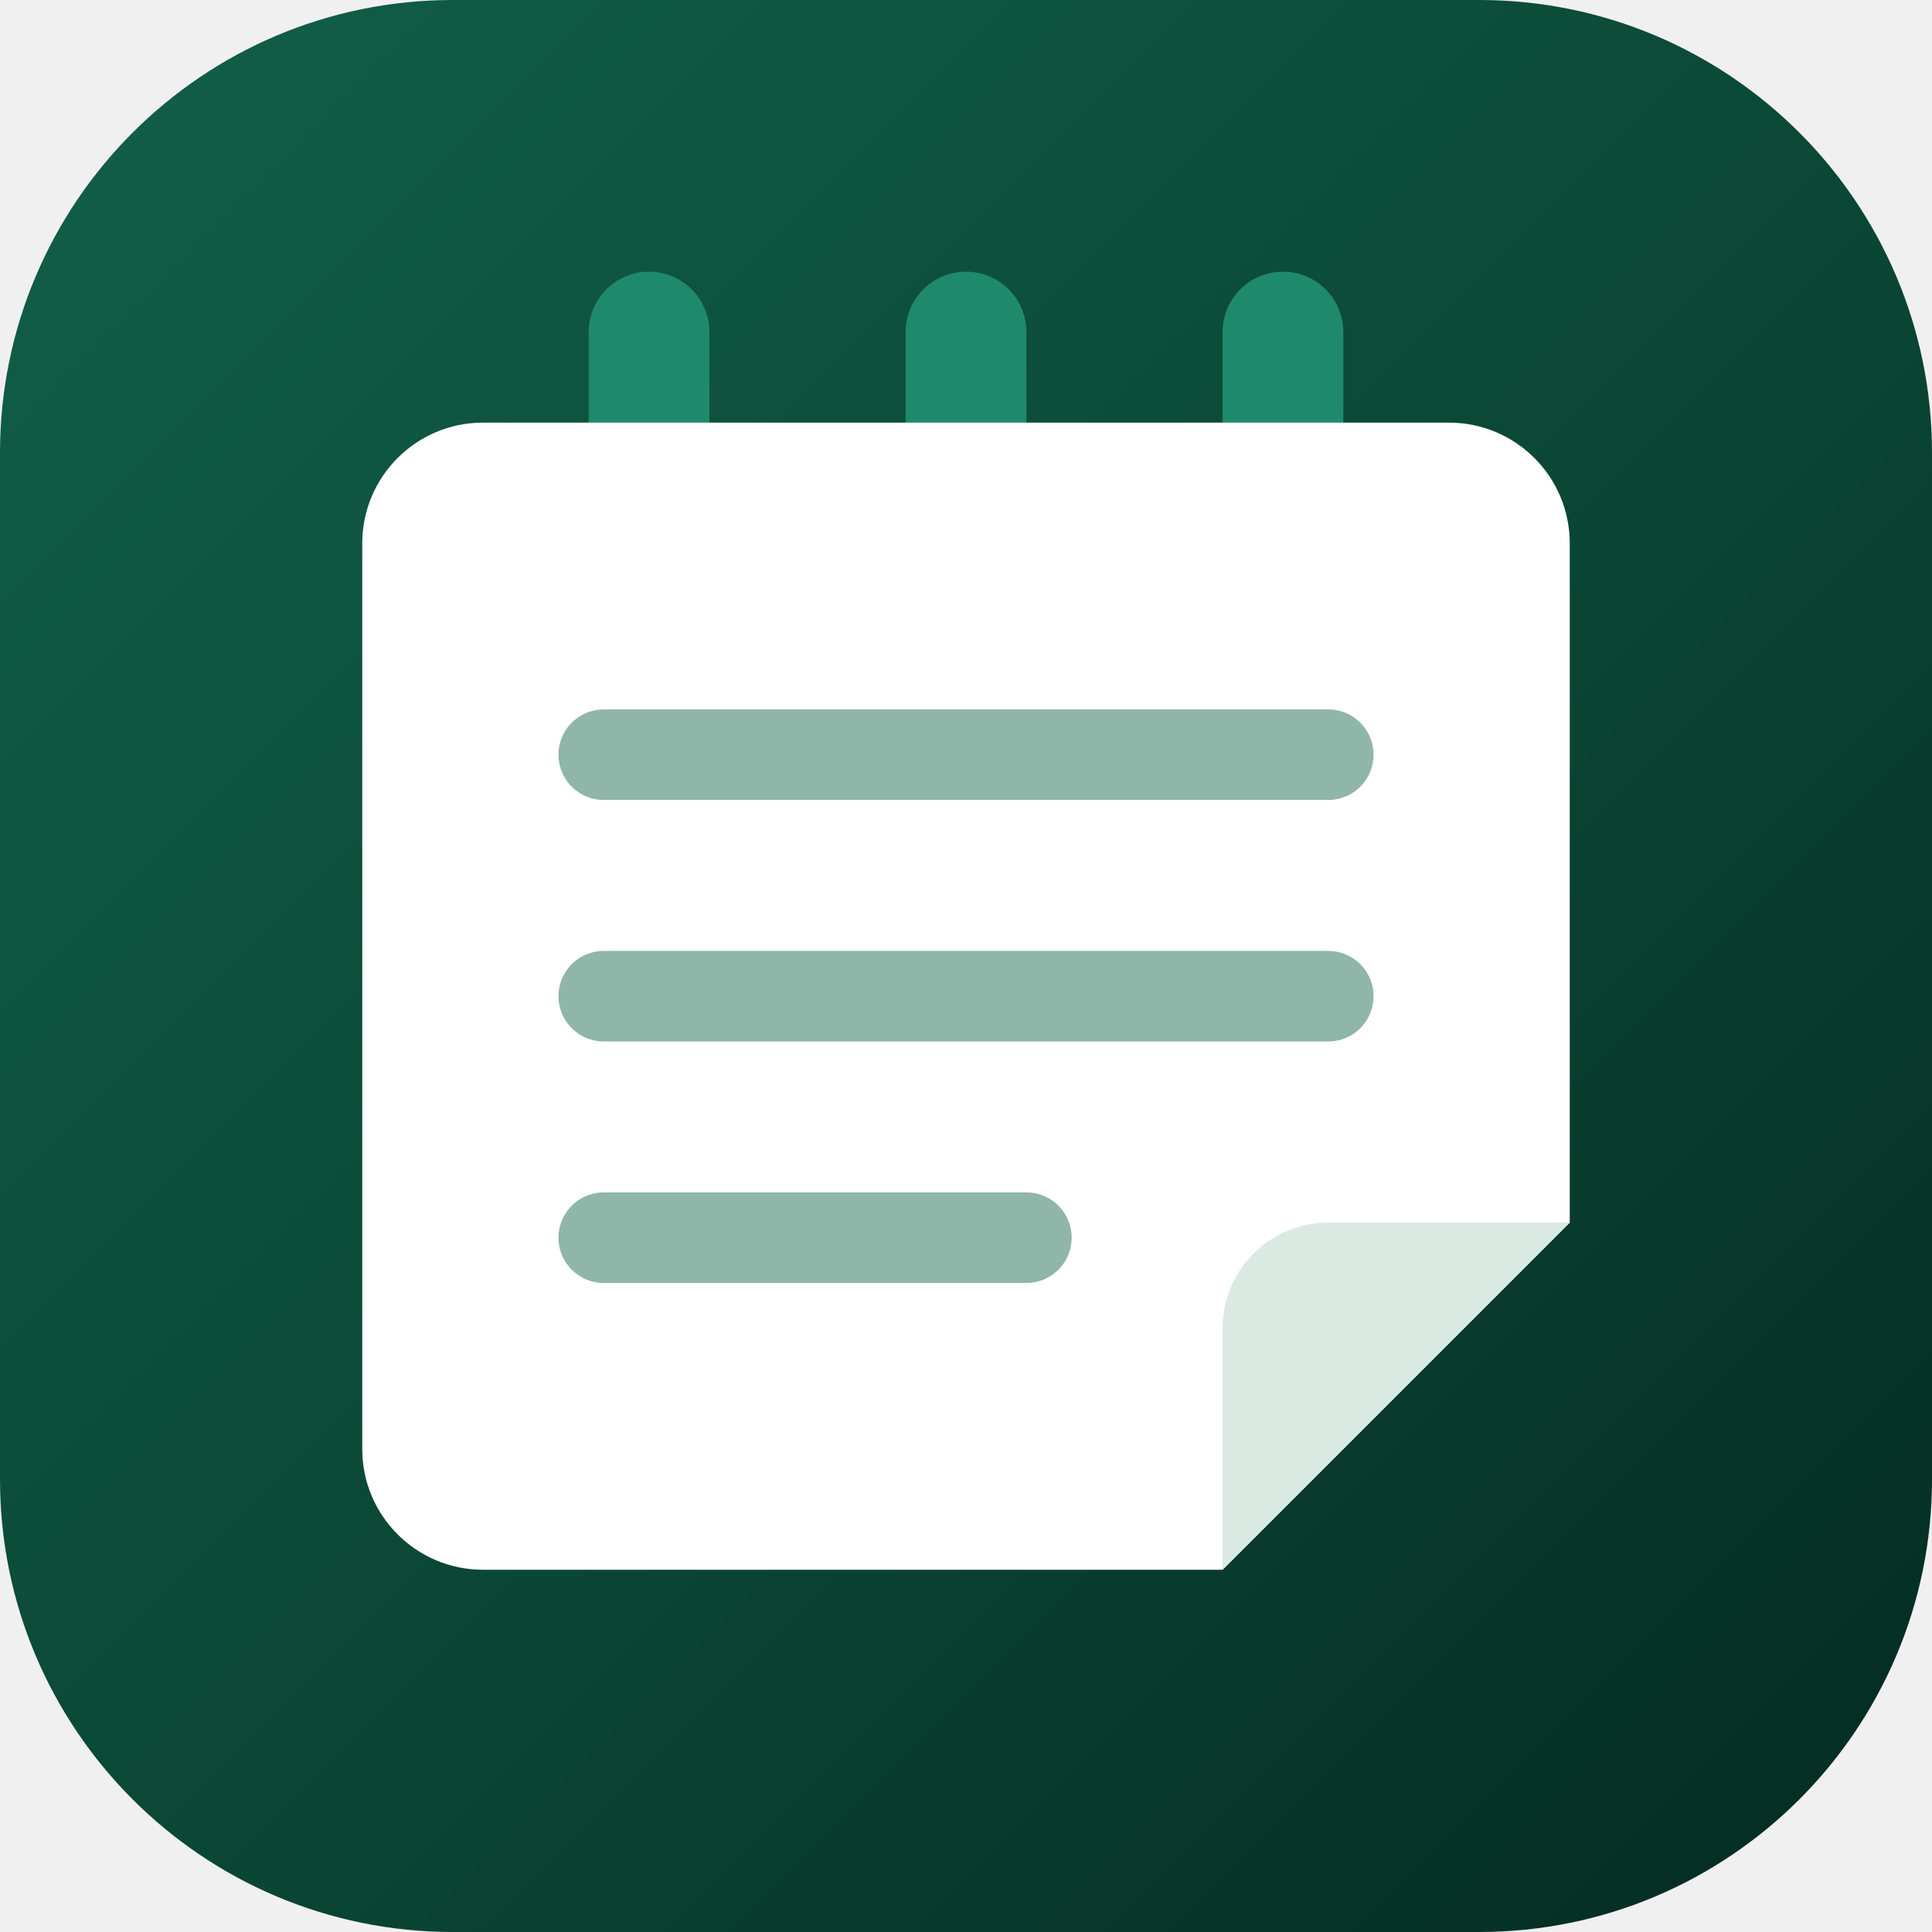
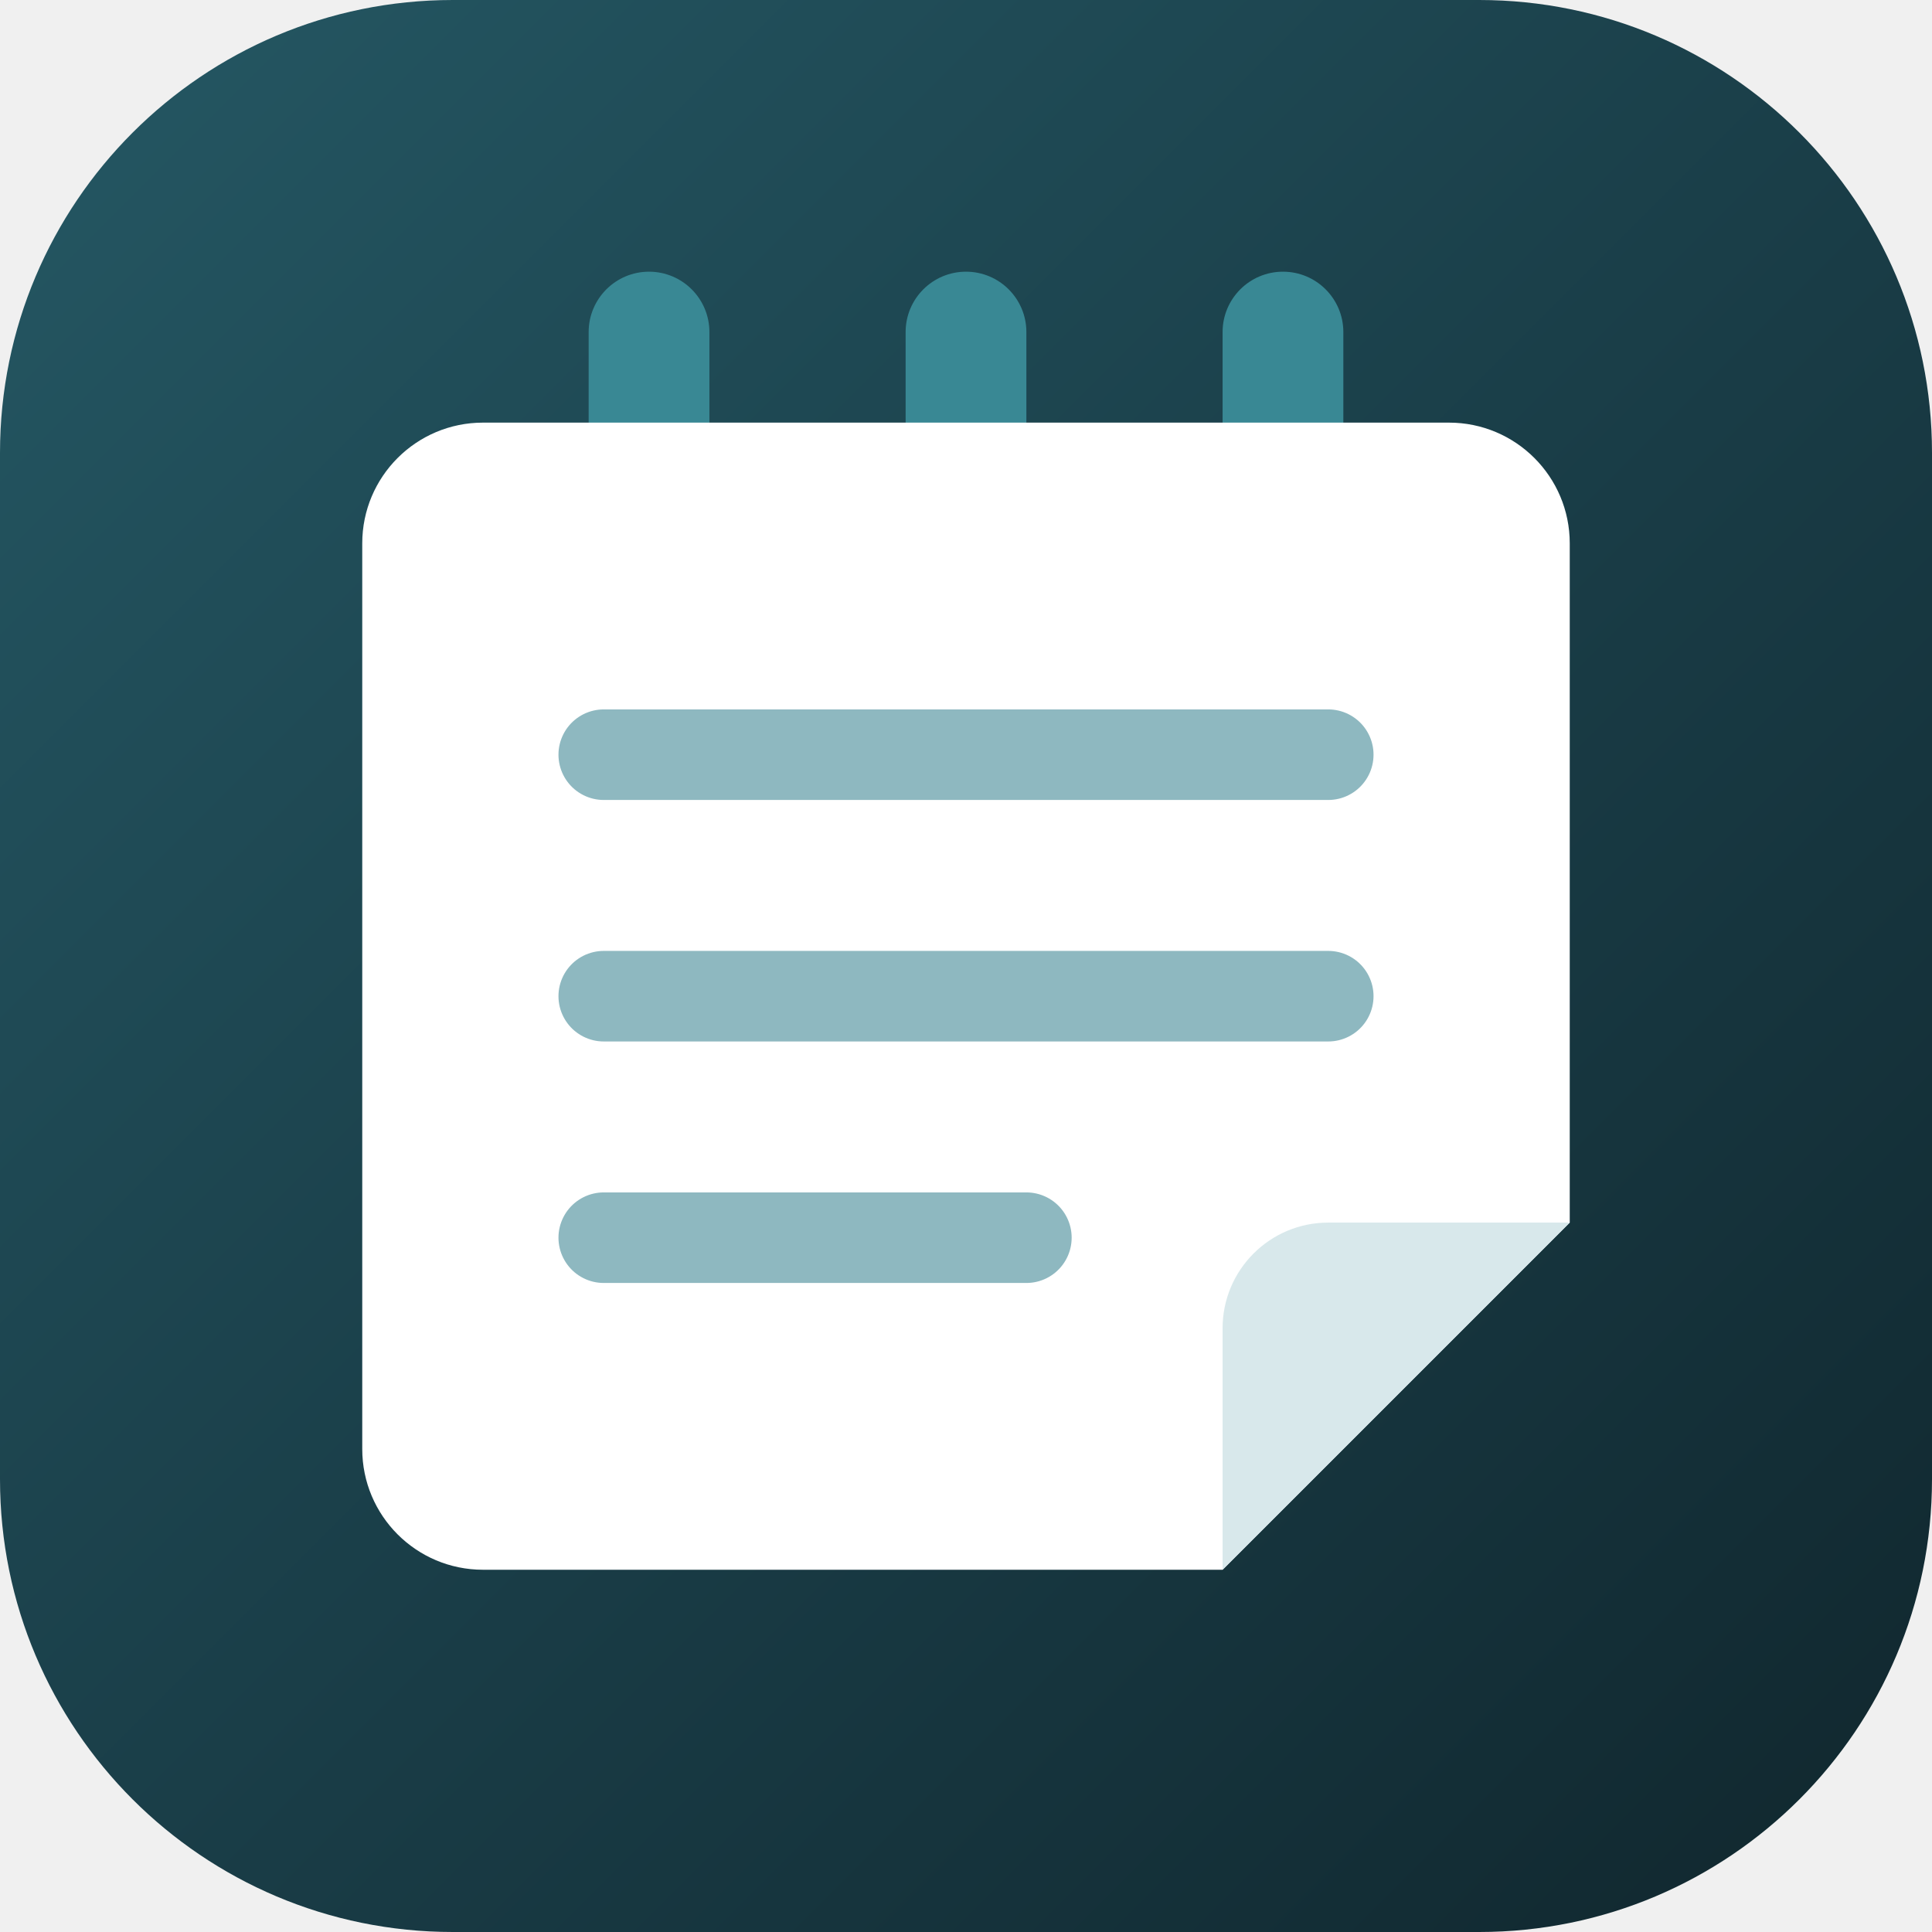
<svg xmlns="http://www.w3.org/2000/svg" width="64" height="64" viewBox="0 0 64 64" role="img" aria-label="QuickNotes">
  <defs>
    <linearGradient id="tile" x1="0%" y1="0%" x2="100%" y2="100%">
-       <stop offset="0%" stop-color="#12604a" />
-       <stop offset="55%" stop-color="#0a4634" />
-       <stop offset="100%" stop-color="#042a21" />
+       <stop offset="0%" stop-color="#255864" />
+       <stop offset="55%" stop-color="#193c46" />
+       <stop offset="100%" stop-color="#10262d" />
    </linearGradient>
  </defs>
  <rect width="64" height="64" rx="15" fill="url(#tile)" />
-   <g fill="#1f8a6b">
+   <g fill="#398894">
    <rect x="19.5" y="9" width="4" height="9.5" rx="2" />
    <rect x="30" y="9" width="4" height="9.5" rx="2" />
    <rect x="40.5" y="9" width="4" height="9.5" rx="2" />
  </g>
  <path fill="#ffffff" d="M16 14h32a4 4 0 0 1 4 4v22.5L40.5 52H16a4 4 0 0 1-4-4V18a4 4 0 0 1 4-4Z" />
-   <path fill="#dbe9e3" d="M52 40.5 40.5 52V44a3.5 3.5 0 0 1 3.5-3.5Z" />
-   <g stroke="#8fb6a9" stroke-width="3" stroke-linecap="round">
+   <path fill="#d8e8eb" d="M52 40.5 40.5 52V44a3.5 3.5 0 0 1 3.5-3.5Z" />
+   <g stroke="#8eb8c0" stroke-width="3" stroke-linecap="round">
    <line x1="20" y1="25" x2="44" y2="25" />
    <line x1="20" y1="33" x2="44" y2="33" />
    <line x1="20" y1="41" x2="34" y2="41" />
  </g>
</svg>
